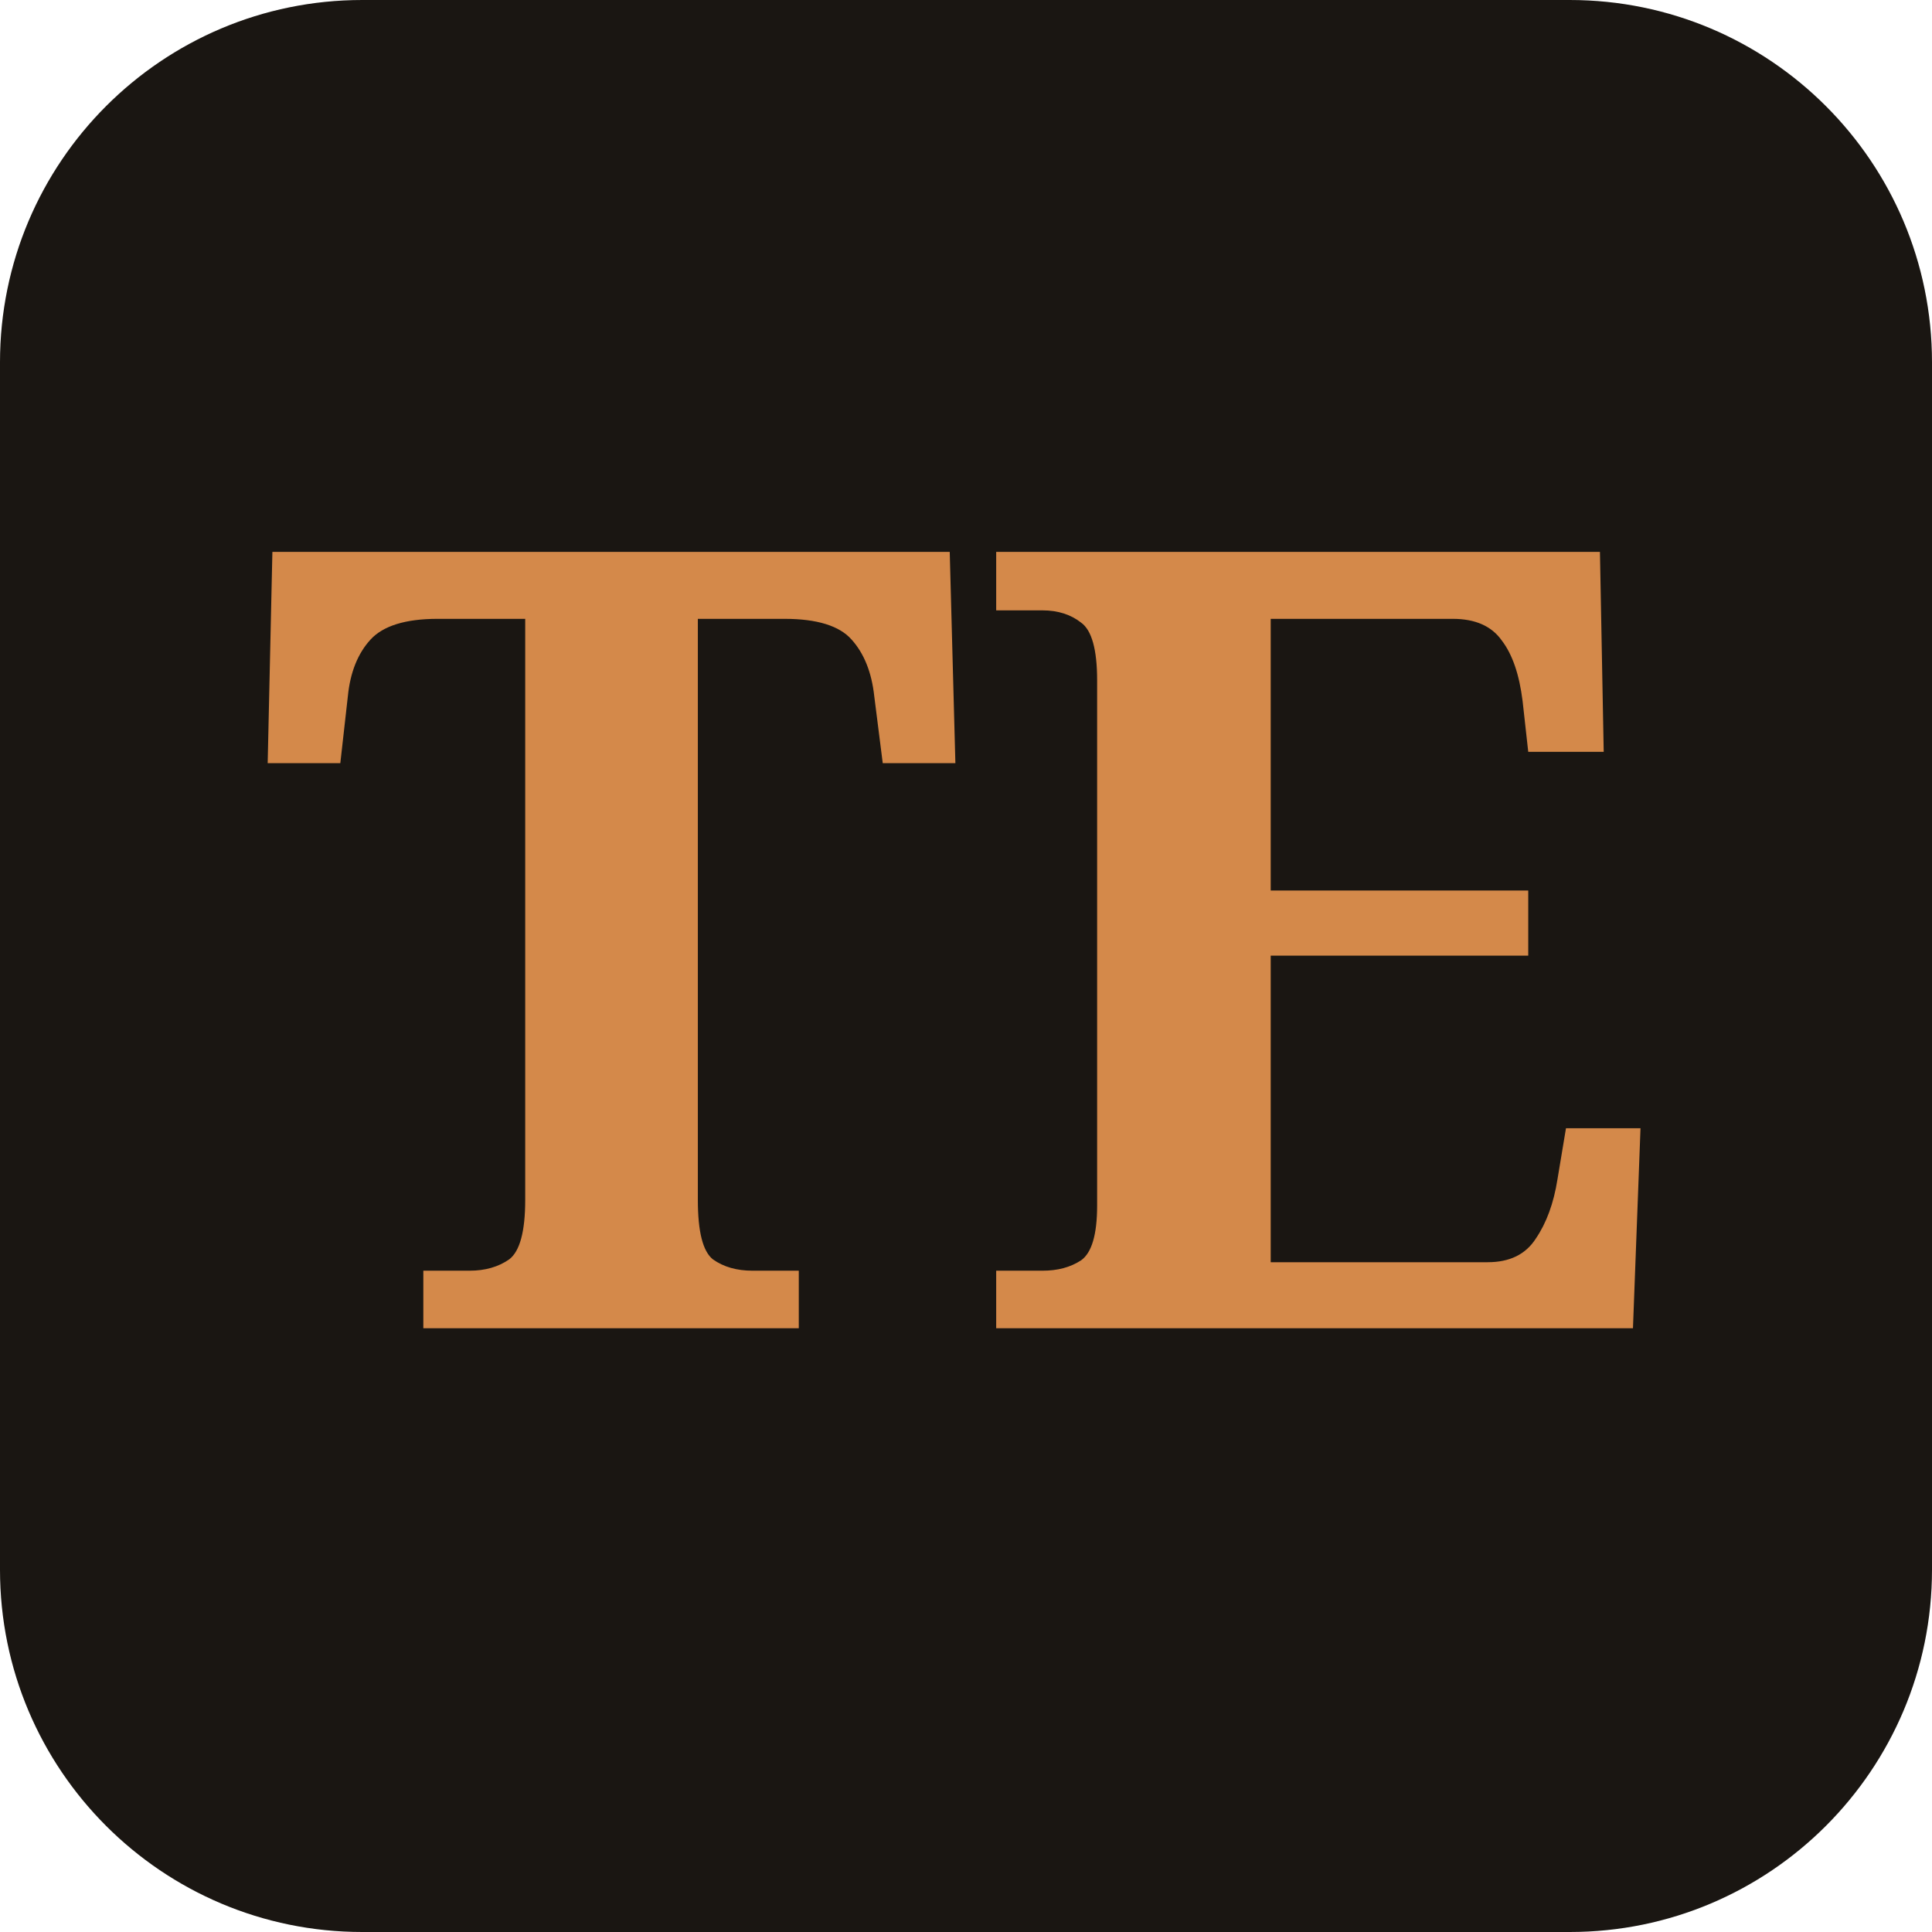
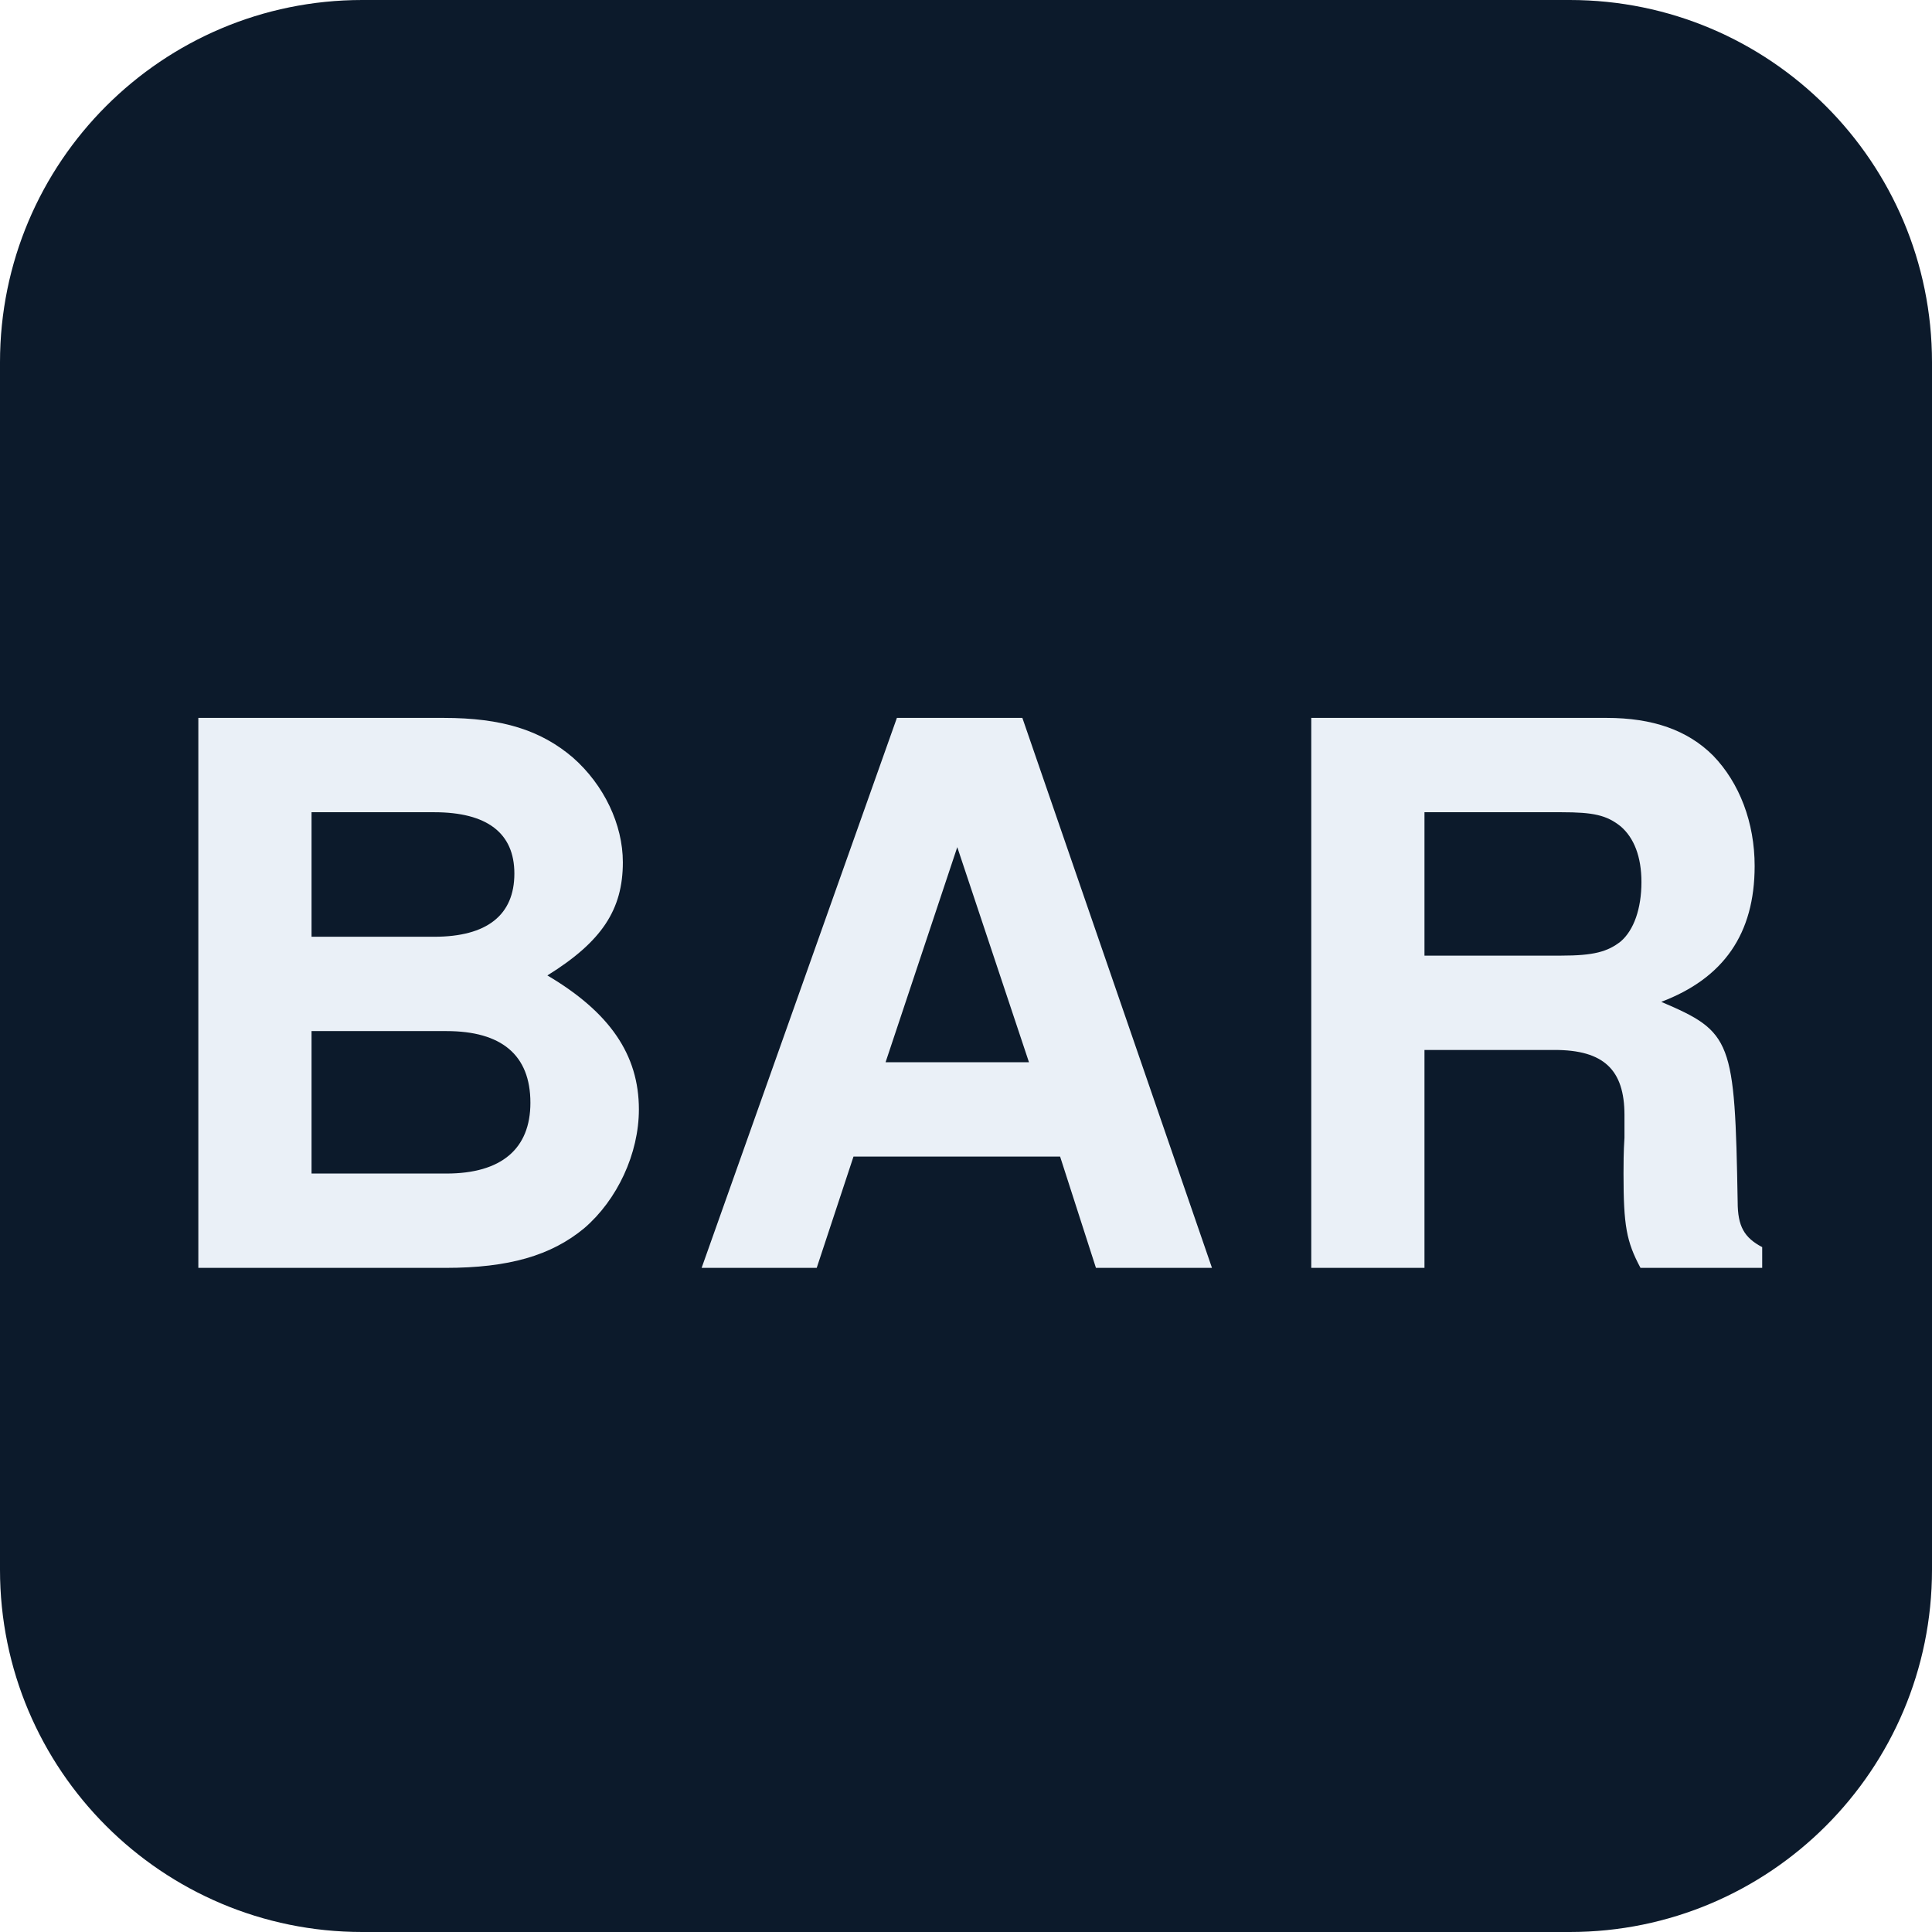
<svg xmlns="http://www.w3.org/2000/svg" viewBox="0 0 32 32">
-   <rect width="32" height="32" rx="6" fill="#1a1612" />
-   <text x="16" y="22" font-family="Georgia, serif" font-size="18" font-weight="700" fill="#d4894a" text-anchor="middle">TE</text>
+   <rect width="32" height="32" rx="6" fill="#0c1a2b" />
+   <text x="16" y="21" font-family="Helvetica, Arial, sans-serif" font-size="12.5" font-weight="700" fill="#eaf0f7" text-anchor="middle" letter-spacing="0.4">BAR</text>
</svg>
